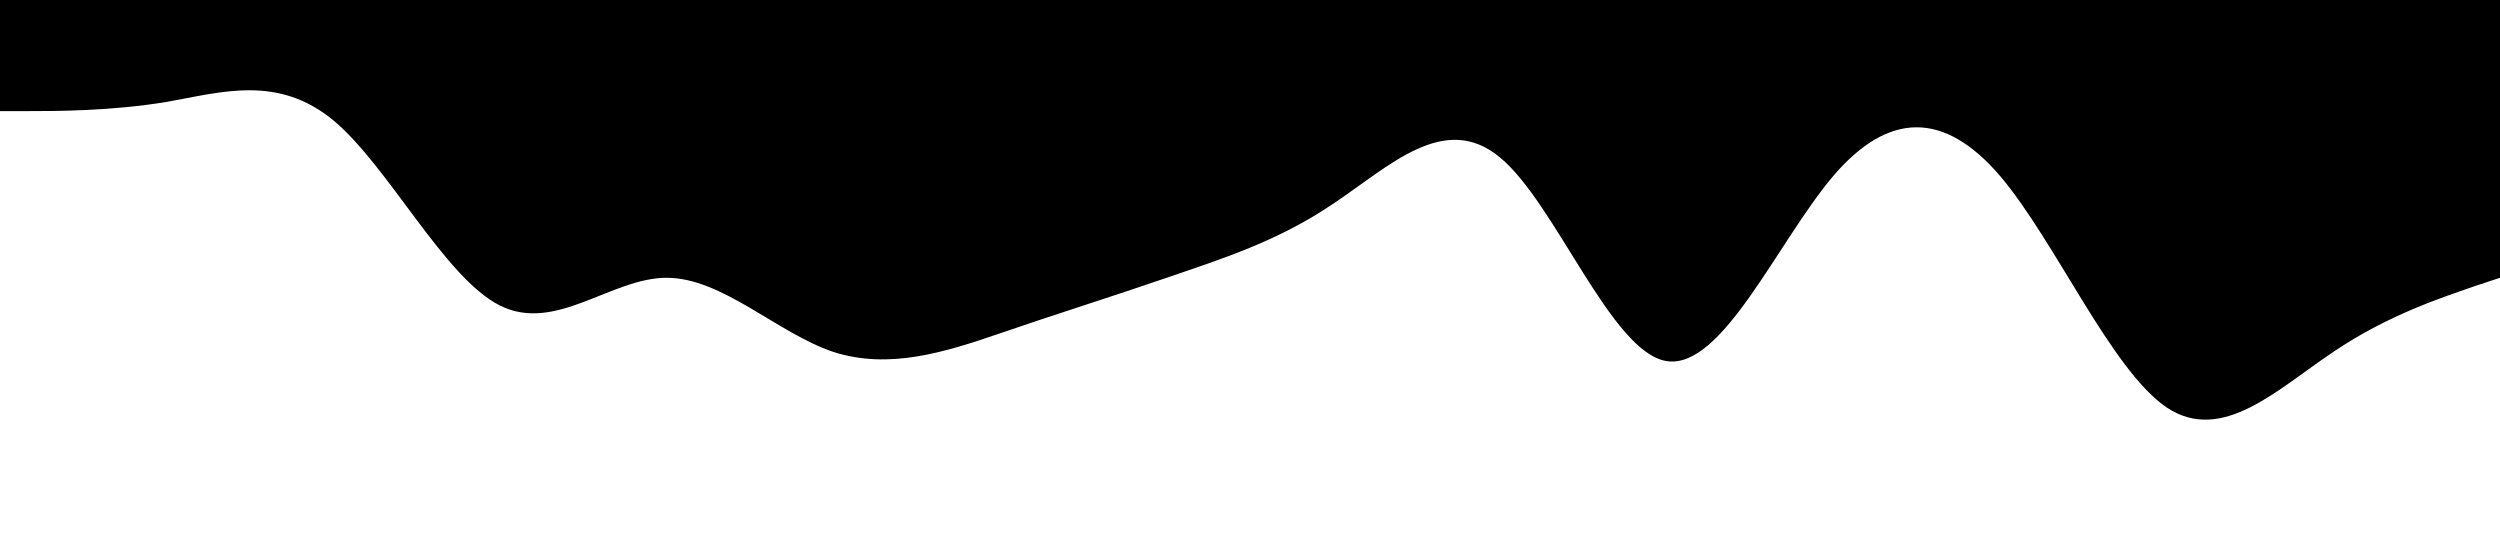
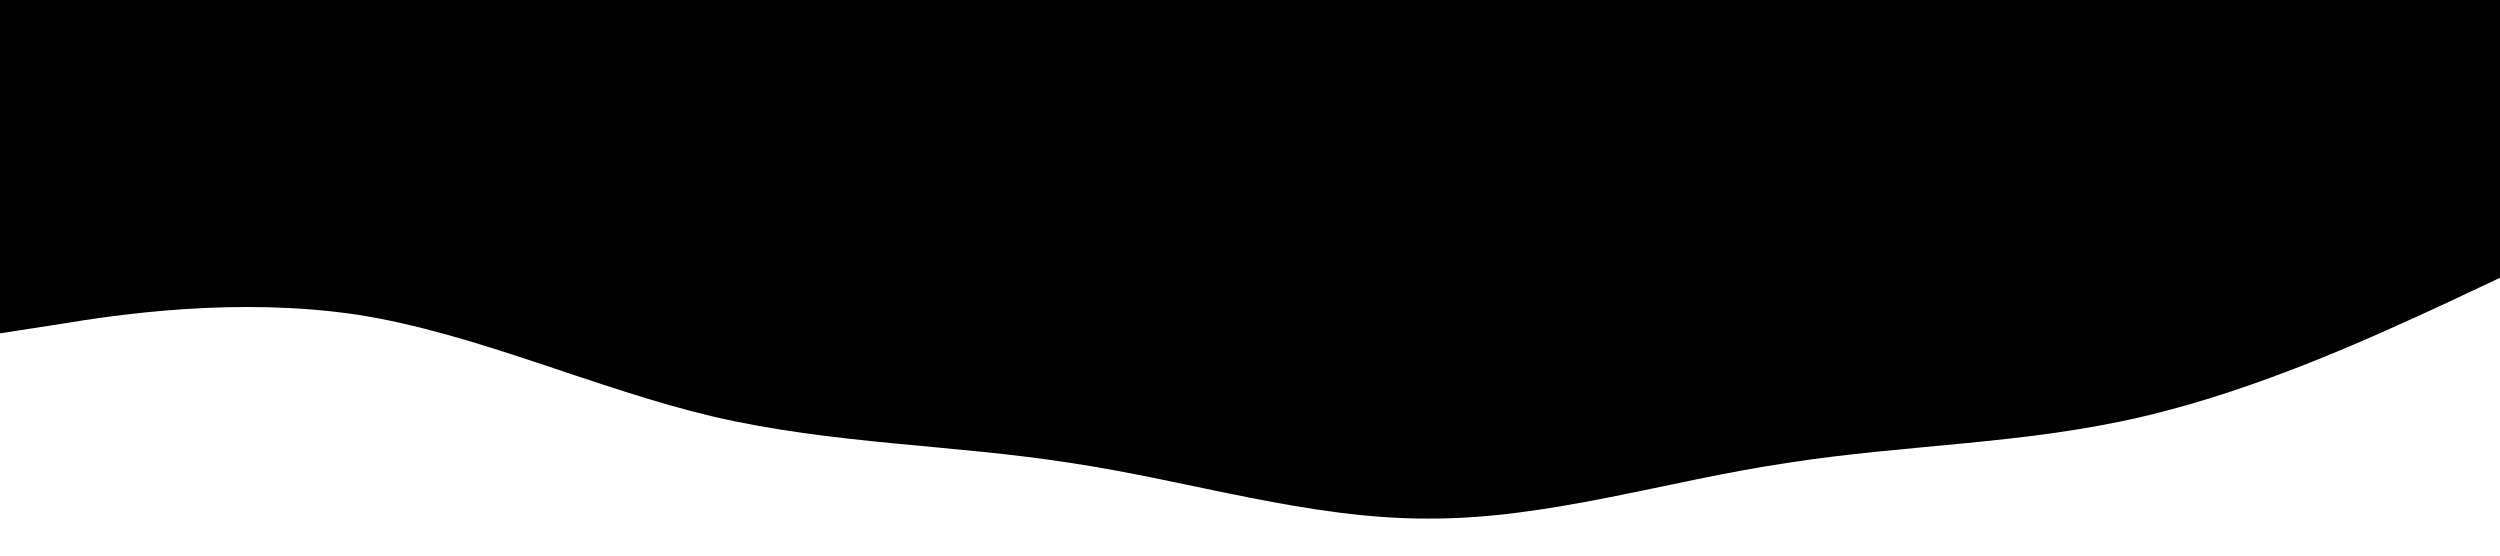
<svg xmlns="http://www.w3.org/2000/svg" class="seperator" preserveAspectRatio="none" viewBox="0 0 1440 320">
-   <path d="M0,64L16,64C32,64,64,64,96,58.7C128,53,160,43,192,69.3C224,96,256,160,288,176C320,192,352,160,384,160C416,160,448,192,480,202.7C512,213,544,203,576,192C608,181,640,171,672,160C704,149,736,139,768,117.3C800,96,832,64,864,90.7C896,117,928,203,960,208C992,213,1024,139,1056,101.3C1088,64,1120,64,1152,101.3C1184,139,1216,213,1248,234.7C1280,256,1312,224,1344,202.7C1376,181,1408,171,1424,165.3L1440,160L1440,0L1424,0C1408,0,1376,0,1344,0C1312,0,1280,0,1248,0C1216,0,1184,0,1152,0C1120,0,1088,0,1056,0C1024,0,992,0,960,0C928,0,896,0,864,0C832,0,800,0,768,0C736,0,704,0,672,0C640,0,608,0,576,0C544,0,512,0,480,0C448,0,416,0,384,0C352,0,320,0,288,0C256,0,224,0,192,0C160,0,128,0,96,0C64,0,32,0,16,0L0,0Z" />
+   <path d="M0,192L34.3,186.7C68.6,181,137,171,206,181.3C274.3,192,343,224,411,240C480,256,549,256,617,266.7C685.7,277,754,299,823,298.7C891.4,299,960,277,1029,266.7C1097.1,256,1166,256,1234,240C1302.9,224,1371,192,1406,176L1440,160L1440,0L1405.7,0C1371.4,0,1303,0,1234,0C1165.7,0,1097,0,1029,0C960,0,891,0,823,0C754.3,0,686,0,617,0C548.6,0,480,0,411,0C342.9,0,274,0,206,0C137.1,0,69,0,34,0L0,0Z" />
</svg>
